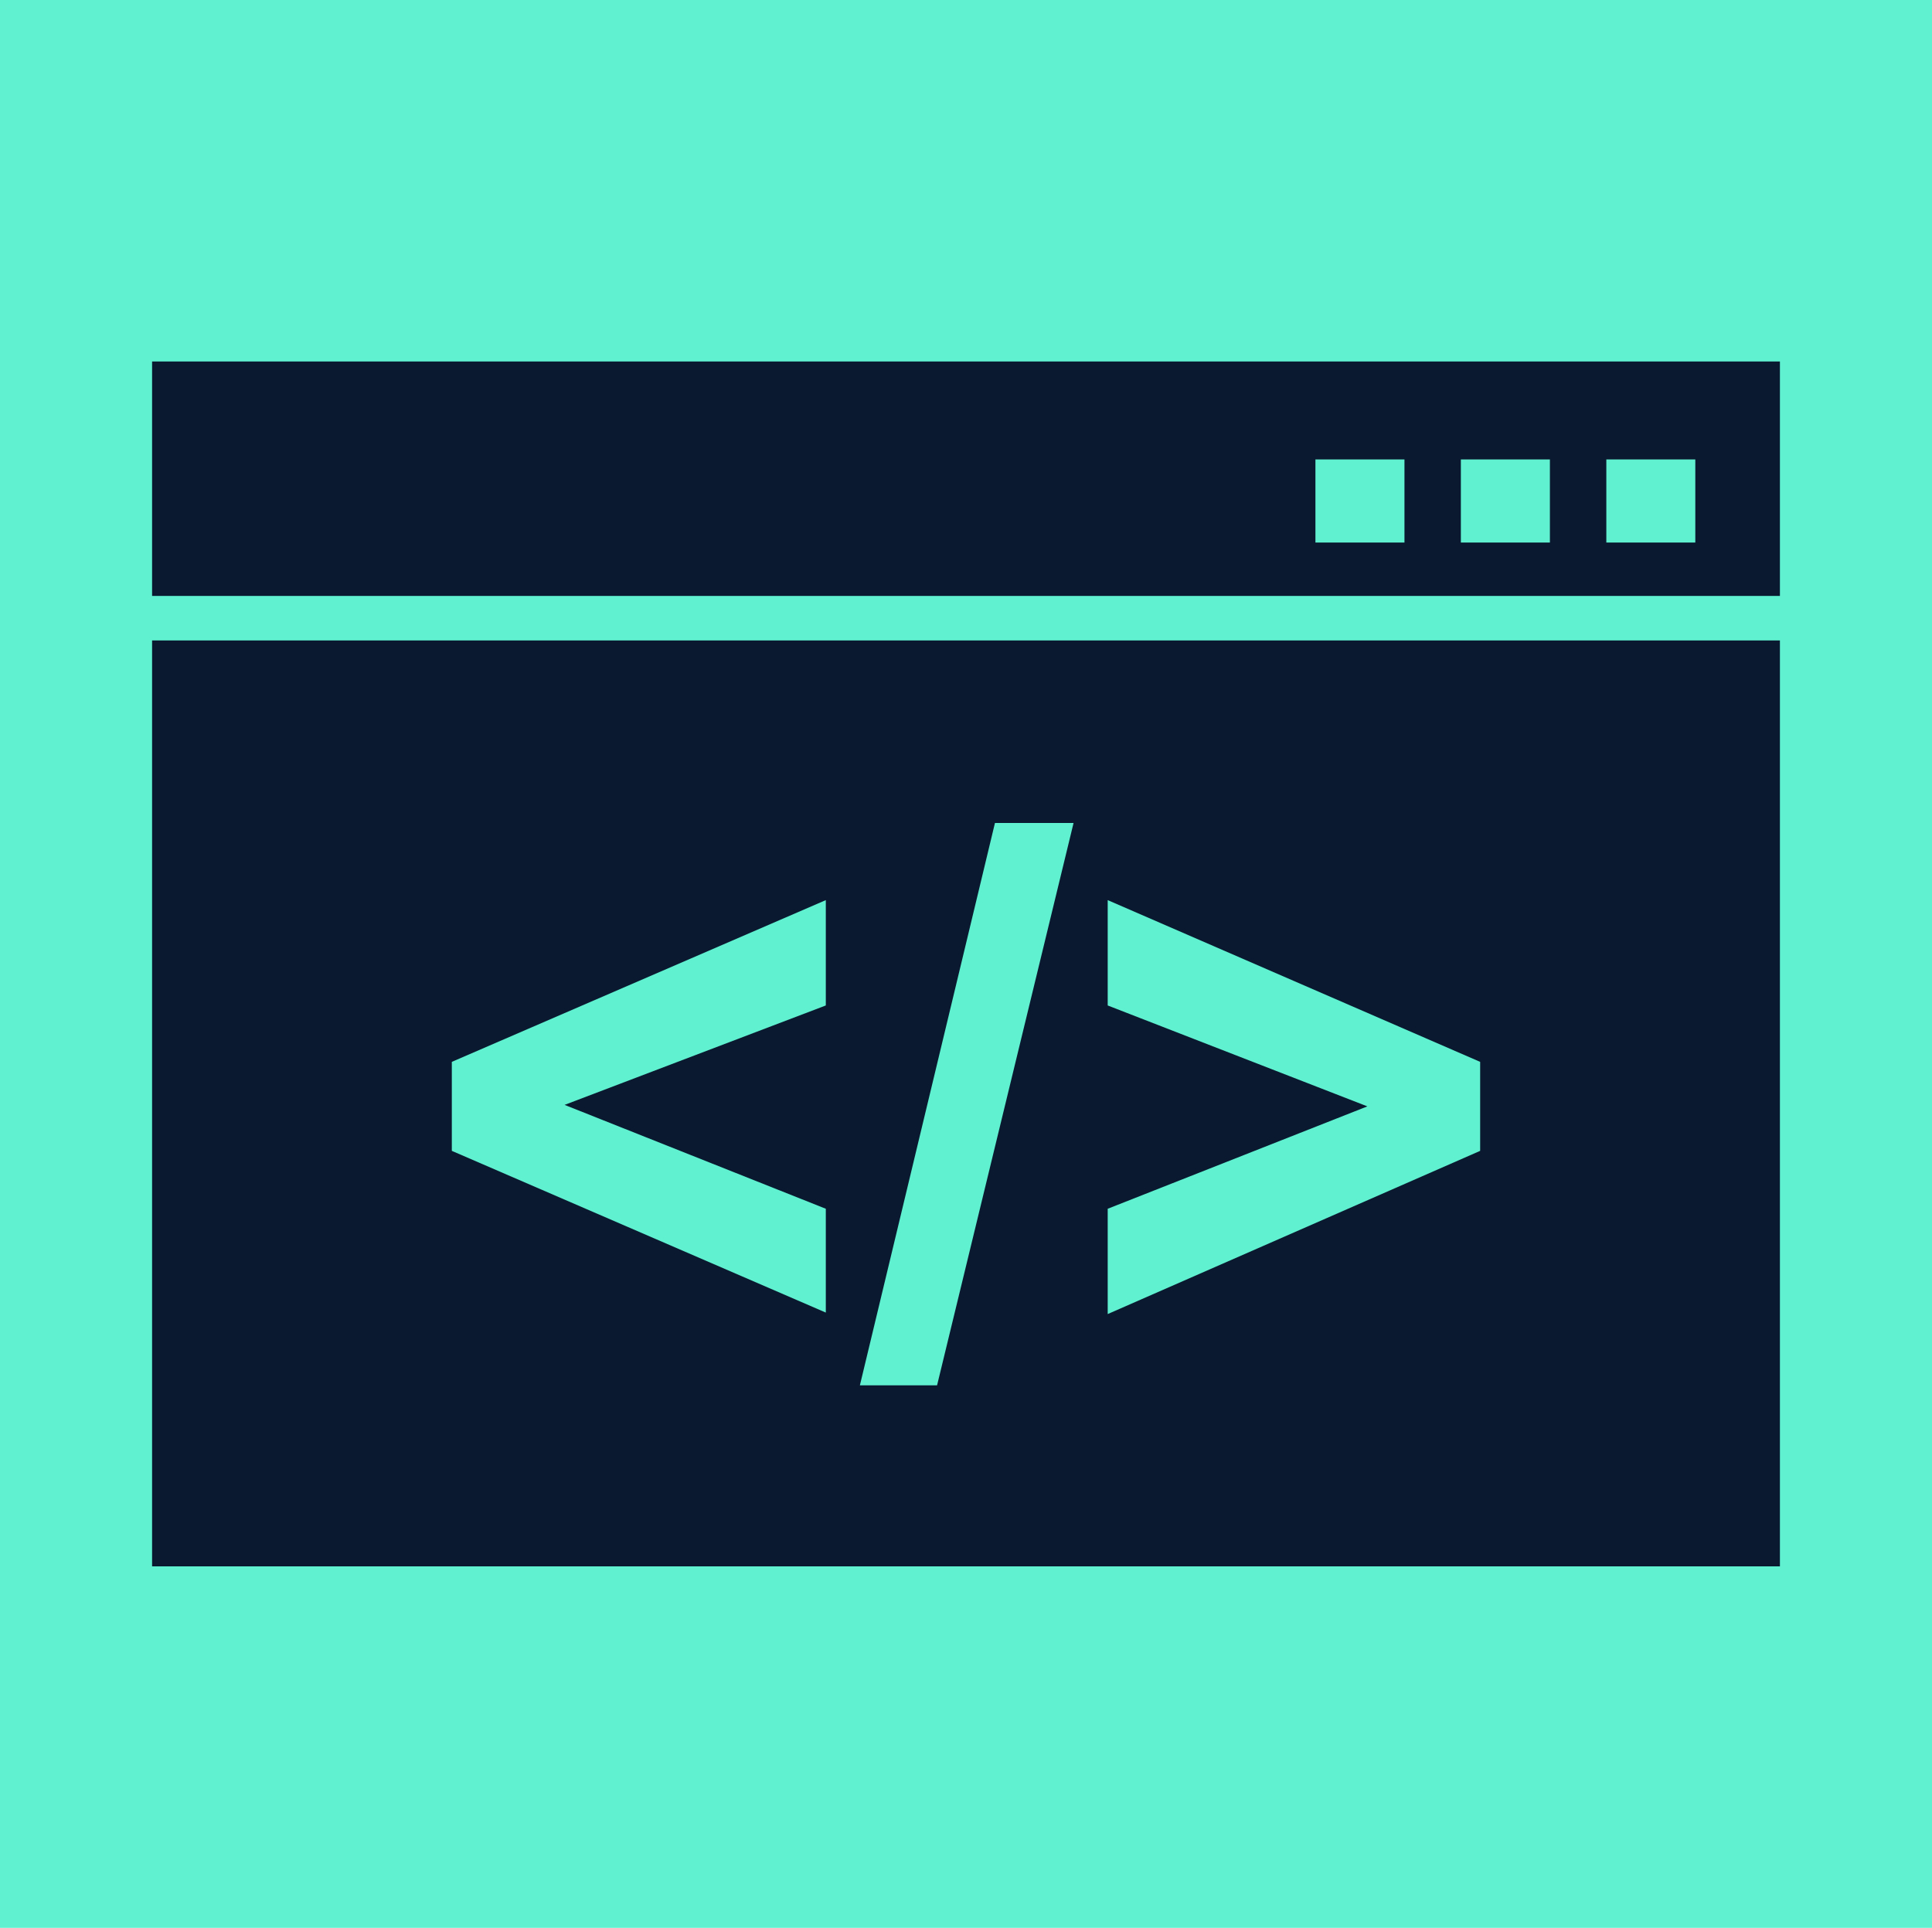
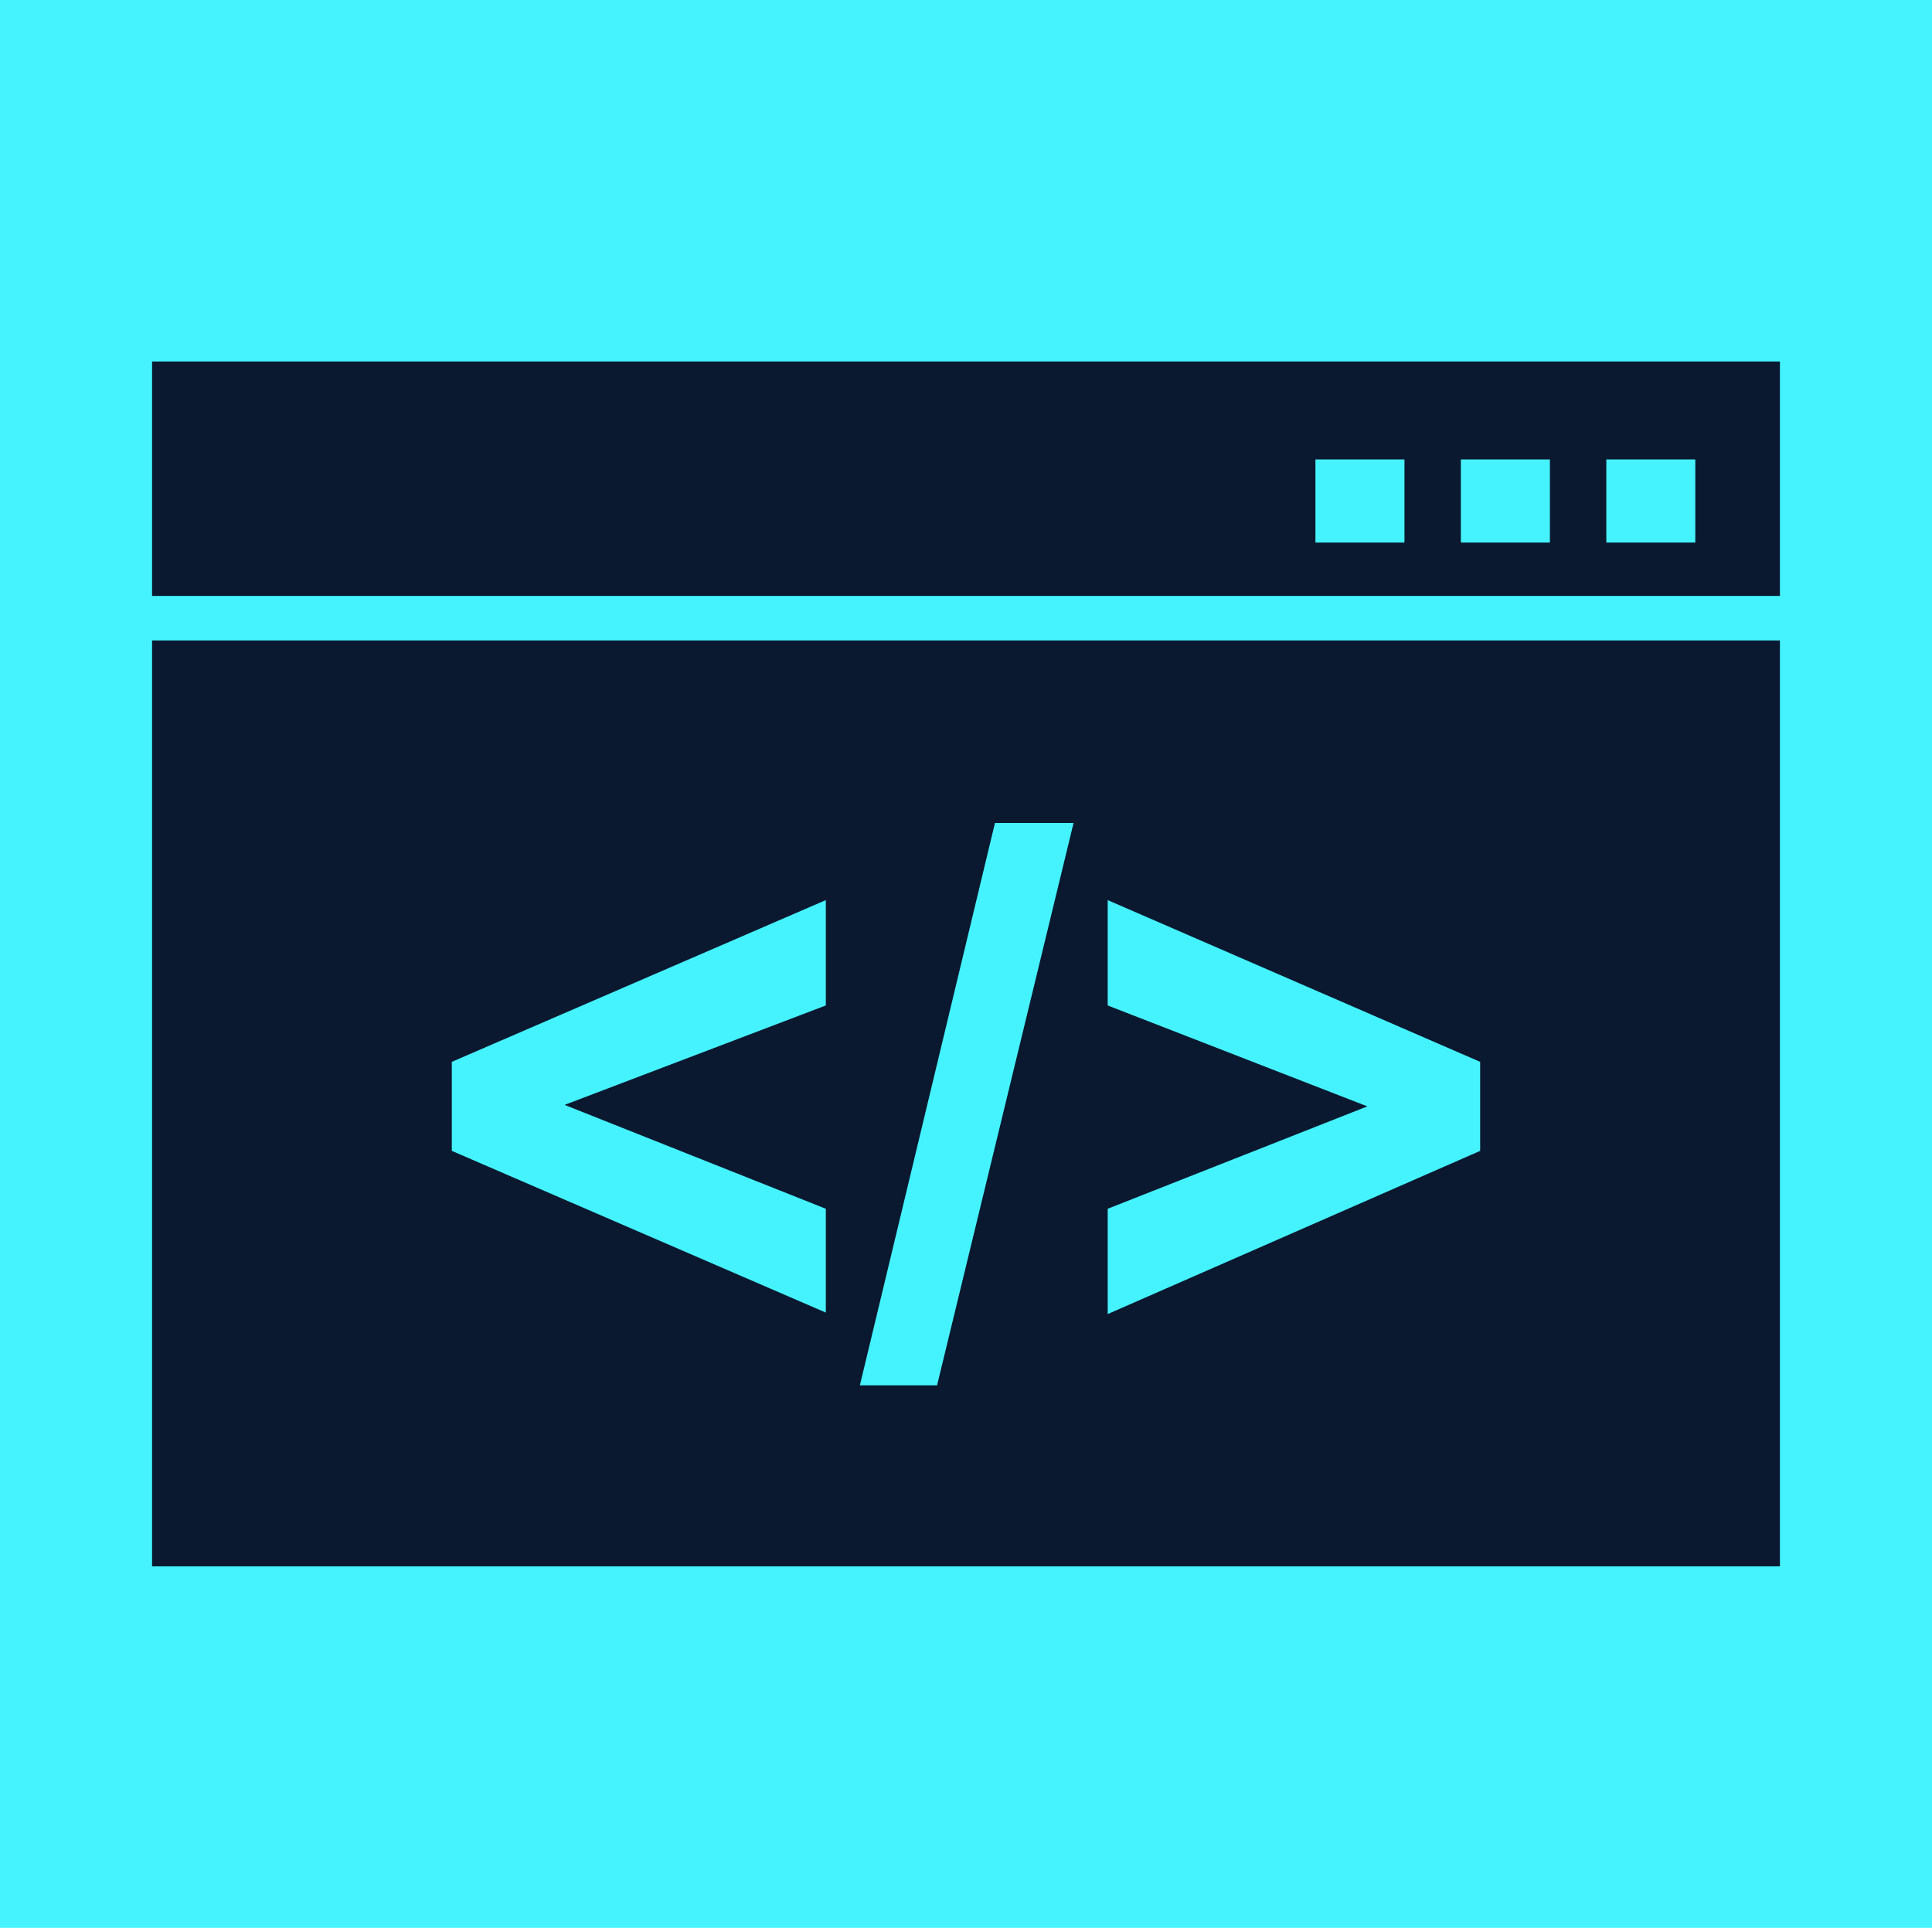
<svg xmlns="http://www.w3.org/2000/svg" version="1.1" id="Layer_1" x="0px" y="0px" width="481px" height="480px" viewBox="0 0 481 480" enable-background="new 0 0 481 480" xml:space="preserve">
-   <rect fill="#5FF1D0" width="481" height="480" />
-   <path display="none" fill="#0A192F" d="M-1383.408-309.468h31.267v202.144h-31.267c-14.829,0-26.954-11.857-26.954-26.681v-148.778  C-1410.362-297.333-1398.237-309.468-1383.408-309.468L-1383.408-309.468z M-1190.702-95.457v23.712  c0,0.538-0.533,0.808-1.072,0.808h-217.781c-0.271,0-0.807-0.27-0.807-0.808v-23.712H-1190.702z M-1124.131-83.065l-33.148,6.194  l-33.422,5.934v-12.128v-12.392l33.422,6.194L-1124.131-83.065z M-1123.862-83.065l-5.93,1.081l-5.93,1.076v-2.157v-2.152  l5.93,1.076L-1123.862-83.065z M-1352.141-107.324v-202.144c75.998,0,152.281,0,228.279,0c0,67.381,0,134.767,0,202.144  C-1199.86-107.324-1276.144-107.324-1352.141-107.324L-1352.141-107.324z M-1339.742-118.375v-180.042c67.913,0,135.561,0,203.484,0  c0,60.103,0,120.209,0,180.042C-1204.182-118.375-1271.829-118.375-1339.742-118.375L-1339.742-118.375z M-1395.279-275.5  c4.323,0,8.088,3.498,8.088,8.082c0,4.31-3.765,7.813-8.088,7.813c-4.573,0-8.075-3.503-8.075-7.813  C-1403.354-272.001-1399.852-275.5-1395.279-275.5L-1395.279-275.5z M-1369.398-149.37c4.31,0,8.088,3.507,8.088,8.091  c0,4.311-3.778,8.082-8.088,8.082c-4.577,0-8.084-3.771-8.084-8.082C-1377.483-145.863-1373.976-149.37-1369.398-149.37  L-1369.398-149.37z M-1395.279-149.37c4.323,0,8.088,3.507,8.088,8.091c0,4.311-3.765,8.082-8.088,8.082  c-4.573,0-8.075-3.771-8.075-8.082C-1403.354-145.863-1399.852-149.37-1395.279-149.37L-1395.279-149.37z M-1369.398-174.701  c4.31,0,8.088,3.776,8.088,8.086c0,4.58-3.778,8.078-8.088,8.078c-4.577,0-8.084-3.498-8.084-8.078  C-1377.483-170.925-1373.976-174.701-1369.398-174.701L-1369.398-174.701z M-1395.279-174.701c4.323,0,8.088,3.776,8.088,8.086  c0,4.58-3.765,8.078-8.088,8.078c-4.573,0-8.075-3.498-8.075-8.078C-1403.354-170.925-1399.852-174.701-1395.279-174.701  L-1395.279-174.701z M-1369.398-250.442c4.31,0,8.088,3.781,8.088,8.091c0,4.575-3.778,8.082-8.088,8.082  c-4.577,0-8.084-3.507-8.084-8.082C-1377.483-246.662-1373.976-250.442-1369.398-250.442L-1369.398-250.442z M-1395.279-250.442  c4.323,0,8.088,3.781,8.088,8.091c0,4.575-3.765,8.082-8.088,8.082c-4.573,0-8.075-3.507-8.075-8.082  C-1403.354-246.662-1399.852-250.442-1395.279-250.442L-1395.279-250.442z M-1369.398-275.5c4.31,0,8.088,3.498,8.088,8.082  c0,4.31-3.778,7.813-8.088,7.813c-4.577,0-8.084-3.503-8.084-7.813C-1377.483-272.001-1373.976-275.5-1369.398-275.5  L-1369.398-275.5z M-1321.688-267.153h30.726v30.735h-30.726V-267.153z M-1286.923-246.662h30.724v30.457h-30.724V-246.662z   M-1251.88-226.448h30.457v30.457h-30.457V-226.448z M-1217.117-206.234h30.457v30.727h-30.457V-206.234z M-1405.245-227.269h45.551  v45.558h-45.551V-227.269z M-1397.16-219.178h29.646v29.65h-29.646V-219.178z M-1392.032-214.056h19.4v19.411h-19.4V-214.056z   M-1160.514-141.015h17.523v17.522h-17.523V-141.015z M-1182.879-141.015h17.514v17.522h-17.514V-141.015z M-1204.991-141.015  h17.254v17.522h-17.254V-141.015z" />
+   <rect fill="#45F3FF" width="481" height="480" />
+   <path display="none" fill="#0A192F" d="M-1383.408-309.468h31.267v202.144h-31.267c-14.829,0-26.954-11.857-26.954-26.681v-148.778  C-1410.362-297.333-1398.237-309.468-1383.408-309.468L-1383.408-309.468z M-1190.702-95.457v23.712  c0,0.538-0.533,0.808-1.072,0.808h-217.781c-0.271,0-0.807-0.27-0.807-0.808v-23.712H-1190.702z M-1124.131-83.065l-33.148,6.194  l-33.422,5.934v-12.128v-12.392l33.422,6.194L-1124.131-83.065z M-1123.862-83.065l-5.93,1.081l-5.93,1.076v-2.157v-2.152  l5.93,1.076L-1123.862-83.065z M-1352.141-107.324v-202.144c75.998,0,152.281,0,228.279,0c0,67.381,0,134.767,0,202.144  C-1199.86-107.324-1276.144-107.324-1352.141-107.324L-1352.141-107.324z M-1339.742-118.375v-180.042c67.913,0,135.562,0,203.484,0  c0,60.103,0,120.209,0,180.042C-1204.182-118.375-1271.829-118.375-1339.742-118.375L-1339.742-118.375z M-1395.279-275.5  c4.323,0,8.088,3.498,8.088,8.082c0,4.31-3.765,7.813-8.088,7.813c-4.573,0-8.075-3.503-8.075-7.813  C-1403.354-272.001-1399.852-275.5-1395.279-275.5L-1395.279-275.5z M-1369.398-149.37c4.31,0,8.088,3.507,8.088,8.091  c0,4.311-3.778,8.082-8.088,8.082c-4.577,0-8.084-3.771-8.084-8.082C-1377.483-145.863-1373.976-149.37-1369.398-149.37  L-1369.398-149.37z M-1395.279-149.37c4.323,0,8.088,3.507,8.088,8.091c0,4.311-3.765,8.082-8.088,8.082  c-4.573,0-8.075-3.771-8.075-8.082C-1403.354-145.863-1399.852-149.37-1395.279-149.37L-1395.279-149.37z M-1369.398-174.701  c4.31,0,8.088,3.776,8.088,8.086c0,4.58-3.778,8.078-8.088,8.078c-4.577,0-8.084-3.498-8.084-8.078  C-1377.483-170.925-1373.976-174.701-1369.398-174.701L-1369.398-174.701z M-1395.279-174.701c4.323,0,8.088,3.776,8.088,8.086  c0,4.58-3.765,8.078-8.088,8.078c-4.573,0-8.075-3.498-8.075-8.078C-1403.354-170.925-1399.852-174.701-1395.279-174.701  L-1395.279-174.701z M-1369.398-250.442c4.31,0,8.088,3.781,8.088,8.091c0,4.575-3.778,8.082-8.088,8.082  c-4.577,0-8.084-3.507-8.084-8.082C-1377.483-246.662-1373.976-250.442-1369.398-250.442L-1369.398-250.442z M-1395.279-250.442  c4.323,0,8.088,3.781,8.088,8.091c0,4.575-3.765,8.082-8.088,8.082c-4.573,0-8.075-3.507-8.075-8.082  C-1403.354-246.662-1399.852-250.442-1395.279-250.442L-1395.279-250.442z M-1369.398-275.5c4.31,0,8.088,3.498,8.088,8.082  c0,4.31-3.778,7.813-8.088,7.813c-4.577,0-8.084-3.503-8.084-7.813C-1377.483-272.001-1373.976-275.5-1369.398-275.5  L-1369.398-275.5z M-1321.688-267.153h30.726v30.735h-30.726V-267.153z M-1286.923-246.662h30.724v30.457h-30.724V-246.662z   M-1251.88-226.448h30.457v30.457h-30.457V-226.448z M-1217.117-206.234h30.457v30.727h-30.457V-206.234z M-1405.245-227.269h45.551  v45.558h-45.551V-227.269z M-1397.16-219.178h29.646v29.65h-29.646V-219.178z M-1392.032-214.056h19.4v19.411h-19.4V-214.056z   M-1160.514-141.015h17.523v17.522h-17.523V-141.015z M-1182.879-141.015h17.514v17.522h-17.514V-141.015z M-1204.991-141.015  h17.254v17.522h-17.254V-141.015z" />
  <path display="none" fill="#0A192F" d="M-794.793-37.278h44.892v224.491h-44.892V-37.278L-794.793-37.278z M-599.93-37.278h-149.972  v224.491h149.972V-37.278z M-599.93-37.278h44.676v224.491h-44.676V-37.278z M-713.892,36.113h77.719v77.716h-77.719V36.113z   M-656.448,75.085l-14.37,8.203l-14.134,8.207v-16.41v-16.41l14.134,8.203L-656.448,75.085z M-787.728-24.748h30.765V2.383h-30.765  V-24.748z M-787.728,9.676h30.765v27.12h-30.765V9.676z M-787.728,44.32h30.765v26.893h-30.765V44.32z M-787.728,78.733h30.765  v27.12h-30.765V78.733z M-787.728,113.146h30.765v27.119h-30.765V113.146z M-787.728,147.563h30.765v27.12h-30.765V147.563z   M-593.102-24.748h31.002V2.383h-31.002V-24.748z M-593.102,9.676h31.002v27.12h-31.002V9.676z M-593.102,44.32h31.002v26.893  h-31.002V44.32z M-593.102,78.733h31.002v27.12h-31.002V78.733z M-593.102,113.146h31.002v27.119h-31.002V113.146z   M-593.102,147.563h31.002v27.12h-31.002V147.563z" />
  <g display="none">
    <text transform="matrix(1 0 0 1 -815.9297 309.4678)" display="inline" fill="#0A192F" font-family="'GoboldBold'" font-size="50">VIDEO EDITING</text>
  </g>
  <g display="none">
    <text transform="matrix(1 0 0 1 824.1367 445.5801)" display="inline" fill="#0A192F" font-family="'GoboldBold'" font-size="50">UI + UX</text>
  </g>
  <g display="none">
    <text transform="matrix(1 0 0 1 -1445.137 37.2441)" display="inline" fill="#0A192F" font-family="'GoboldBold'" font-size="50">GRAPHICS ARTIST</text>
  </g>
-   <path fill="#0A192F" d="M37.865,159.458v230.537h405.271V159.458H37.865z M205.598,250.342l-65.035,24.755l65.035,25.862v25.851  l-93.111-40.265v-22.162l93.111-40.272V250.342z M233.298,344.921h-19.216l33.627-140.014h19.571L233.298,344.921z M368.507,286.546  l-92.729,40.634v-26.219l64.646-25.493l-64.646-25.124v-26.232l92.729,40.273V286.546z" />
+   <path fill="#0A192F" d="M37.865,159.458v230.537h405.271V159.458H37.865z M205.598,250.342l-65.035,24.756l65.035,25.861v25.852  l-93.111-40.266v-22.162l93.111-40.272V250.342z M233.298,344.921h-19.216l33.627-140.014h19.57L233.298,344.921z M368.507,286.546  l-92.729,40.634v-26.219l64.646-25.493l-64.646-25.124v-26.232l92.729,40.273V286.546z" />
  <path fill="#0A192F" d="M37.865,90.005v58.37h405.271v-58.37H37.865z M349.663,135.083h-22.168v-20.691h22.168V135.083z   M385.871,135.083h-22.169v-20.691h22.169V135.083z M422.073,135.083h-22.155v-20.691h22.155V135.083z" />
-   <path display="none" fill="#0A192F" d="M871.762,335.396c1.479,9.612,9.622,16.768,19.479,16.768c9.858,0,18.004-7.154,19.23-16.768  c13.072-0.736,23.19-11.351,23.19-24.416H848.58C848.58,324.046,858.943,334.659,871.762,335.396L871.762,335.396z M984.202,154.895  c0-51.034-41.425-92.713-92.713-92.713c-51.28,0-92.959,41.679-92.959,92.713c0,21.697,7.394,41.679,19.967,57.451  c10.848,13.811,21.215,28.853,30.083,43.888v49.07h9.125v-83.833c-22.682-12.08-38.225-36-38.225-63.622  c0-39.693,32.308-71.993,72.009-71.993c39.696,0,71.754,32.3,71.754,71.993c0,27.622-15.533,51.542-38.215,63.622v83.833h8.633  v-48.08c8.87-14.789,20.457-31.807,30.813-44.878C976.8,196.574,984.202,176.592,984.202,154.895L984.202,154.895z M957.073,157.85  c0-36.247-29.338-65.583-65.584-65.583s-65.838,29.337-65.838,65.583c0,23.925,13.08,44.879,32.054,56.478v-37.736h-4.193  c6.663-11.341,13.08-22.435,19.729-33.53l0,0l17.512-29.341l17.504,29.341l0,0c6.909,11.833,13.314,22.436,19.729,33.53h-2.954  v37.736C944.255,202.729,957.073,181.774,957.073,157.85L957.073,157.85z M917.626,176.592v128.715h-52.272V176.592H917.626z   M899.375,143.062l3.455,5.67l12.08,20.22h-24.159h-24.159l12.079-20.22l3.443-5.67H899.375z M890.751,128.266l2.216,3.701  l1.978,3.447h-4.192h-4.193l1.979-3.447L890.751,128.266z" />
+   <path display="none" fill="#0A192F" d="M871.762,335.396c1.479,9.611,9.622,16.768,19.479,16.768s18.004-7.154,19.229-16.768  c13.072-0.736,23.19-11.352,23.19-24.416H848.58C848.58,324.046,858.943,334.659,871.762,335.396L871.762,335.396z M984.202,154.895  c0-51.034-41.425-92.713-92.713-92.713c-51.28,0-92.959,41.679-92.959,92.713c0,21.697,7.394,41.679,19.967,57.451  c10.848,13.811,21.215,28.853,30.083,43.888v49.07h9.125v-83.833c-22.682-12.08-38.225-36-38.225-63.622  c0-39.693,32.308-71.993,72.009-71.993c39.695,0,71.754,32.3,71.754,71.993c0,27.622-15.533,51.542-38.215,63.622v83.833h8.633  v-48.08c8.87-14.789,20.457-31.808,30.813-44.878C976.8,196.574,984.202,176.592,984.202,154.895L984.202,154.895z M957.073,157.85  c0-36.247-29.338-65.583-65.584-65.583s-65.838,29.337-65.838,65.583c0,23.925,13.08,44.879,32.054,56.478v-37.736h-4.193  c6.663-11.341,13.08-22.435,19.729-33.53l0,0l17.512-29.341l17.504,29.341l0,0c6.909,11.833,13.314,22.436,19.729,33.53h-2.954  v37.736C944.255,202.729,957.073,181.774,957.073,157.85L957.073,157.85z M917.626,176.592v128.715h-52.272V176.592H917.626z   M899.375,143.062l3.455,5.67l12.08,20.22h-24.159h-24.159l12.079-20.22l3.443-5.67H899.375z M890.751,128.266l2.216,3.701  l1.979,3.447h-4.192h-4.193l1.979-3.447L890.751,128.266z" />
</svg>
